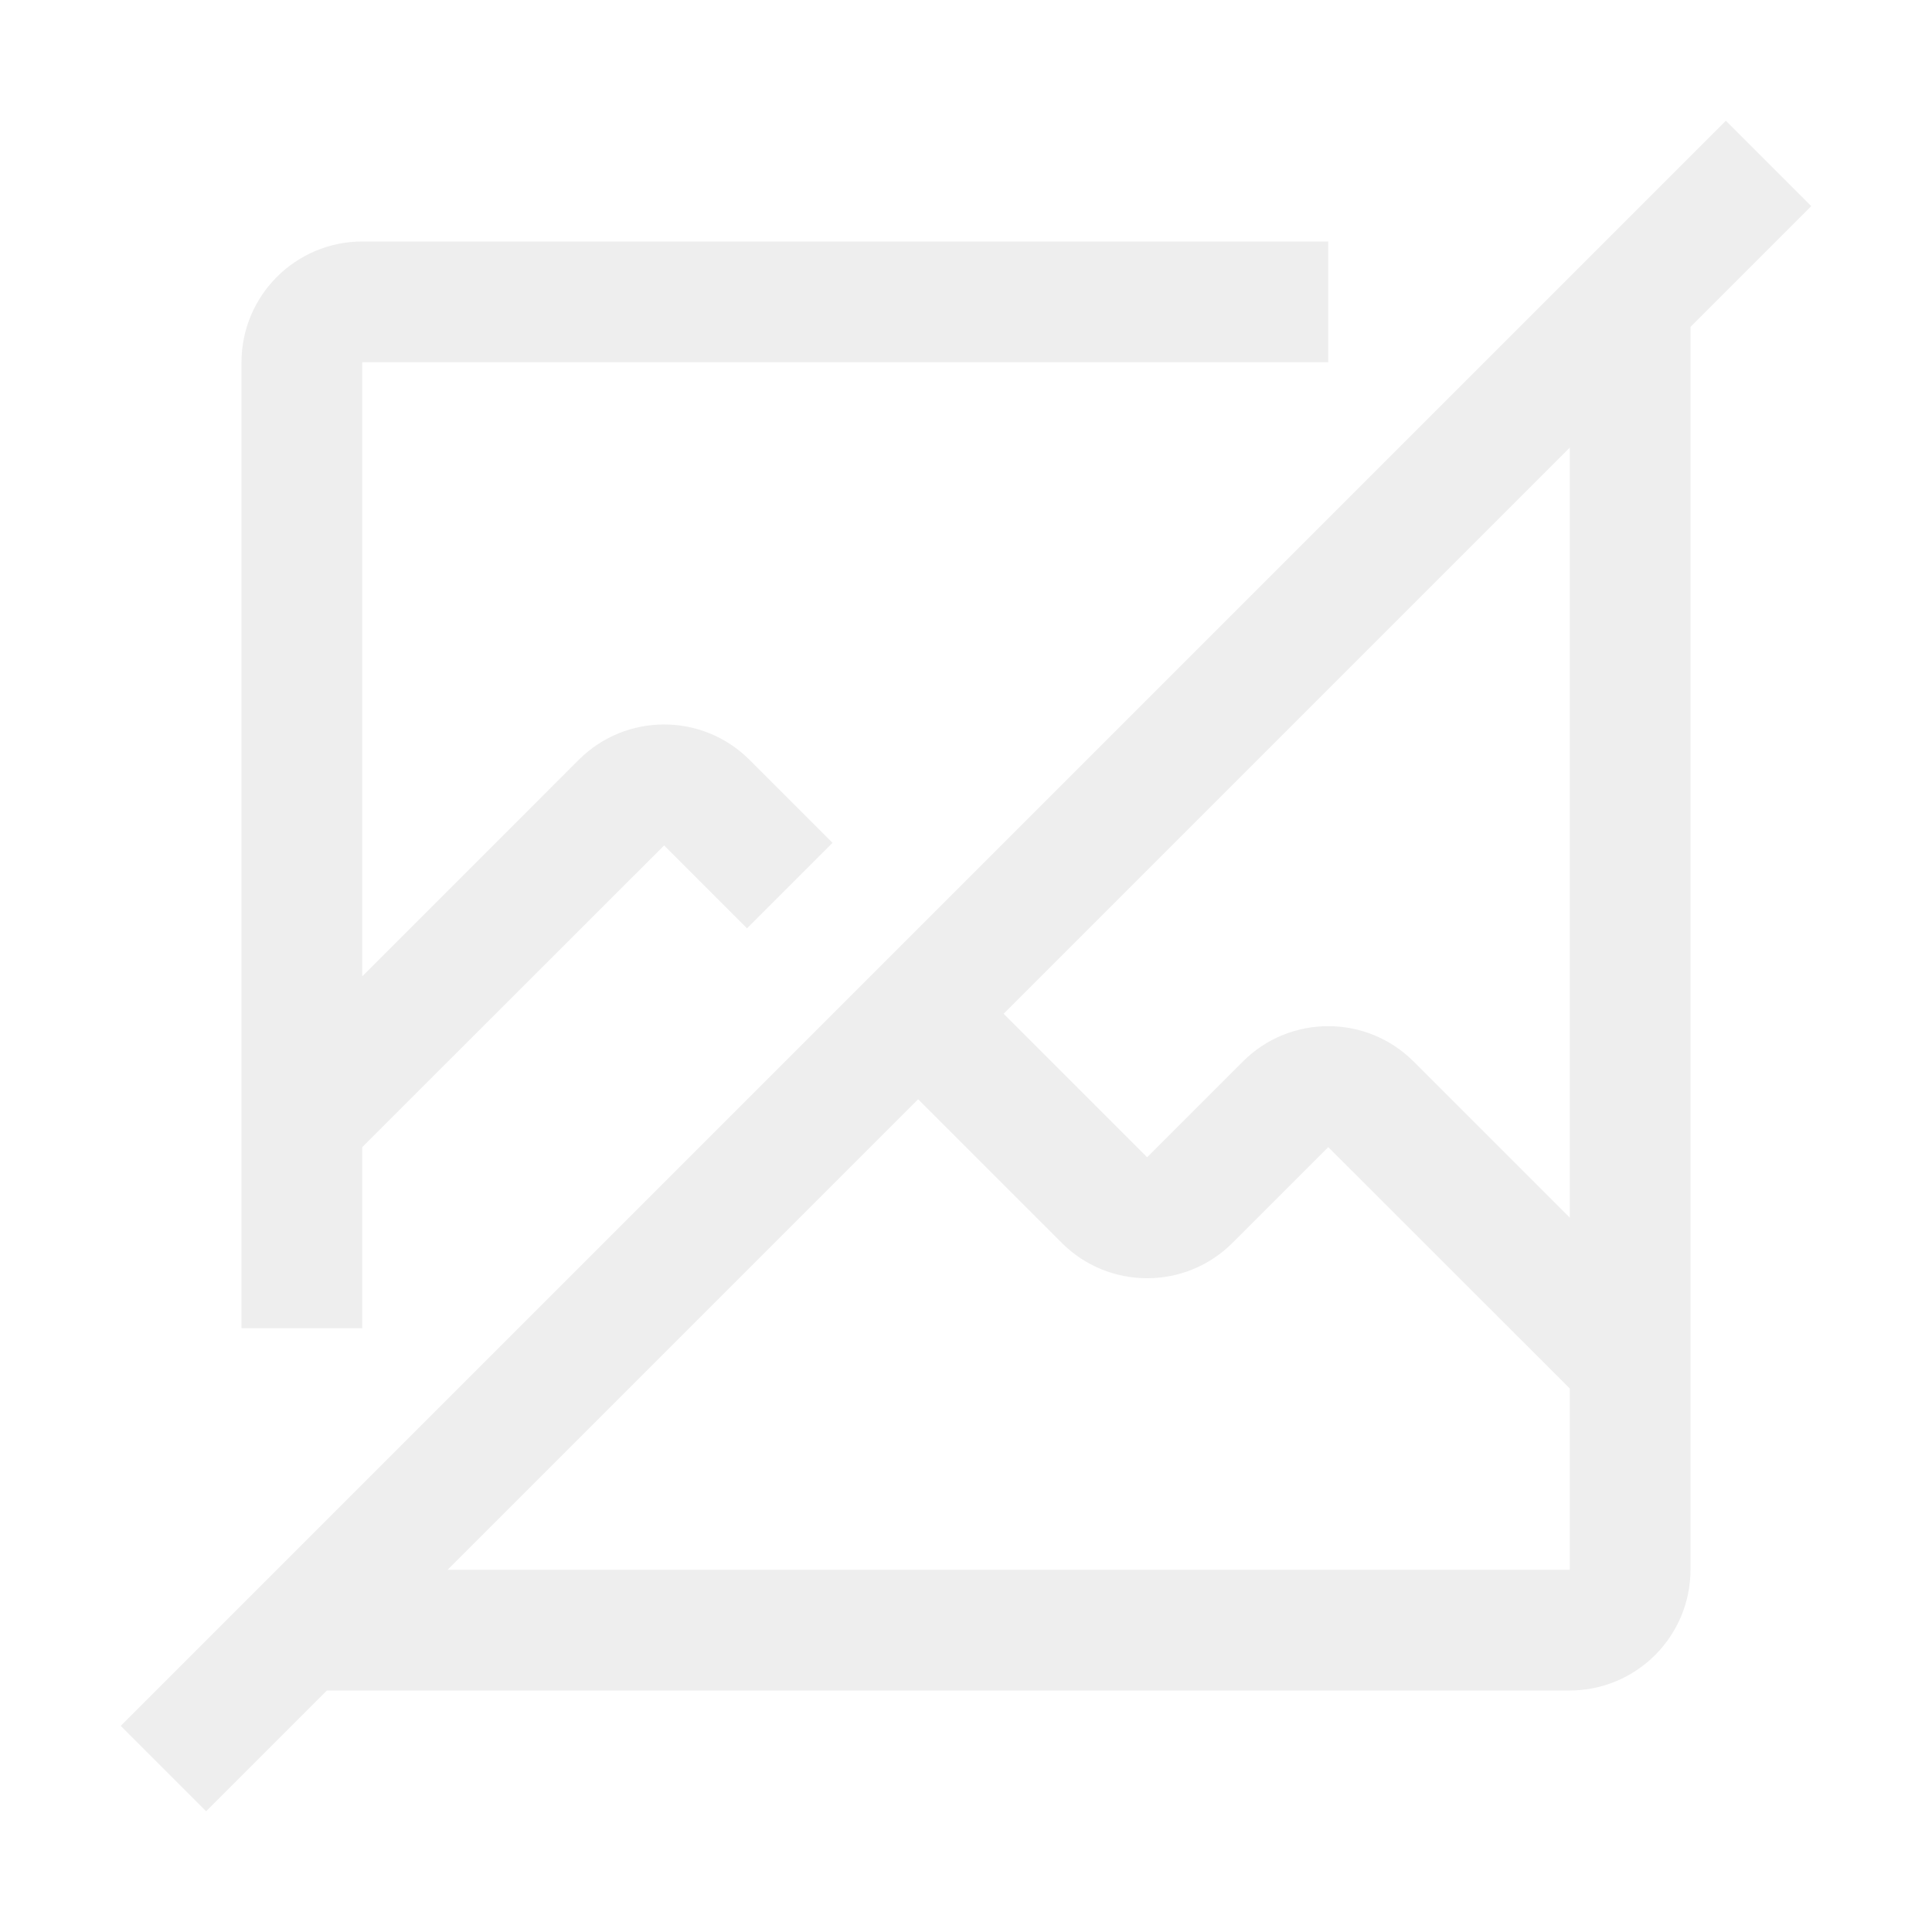
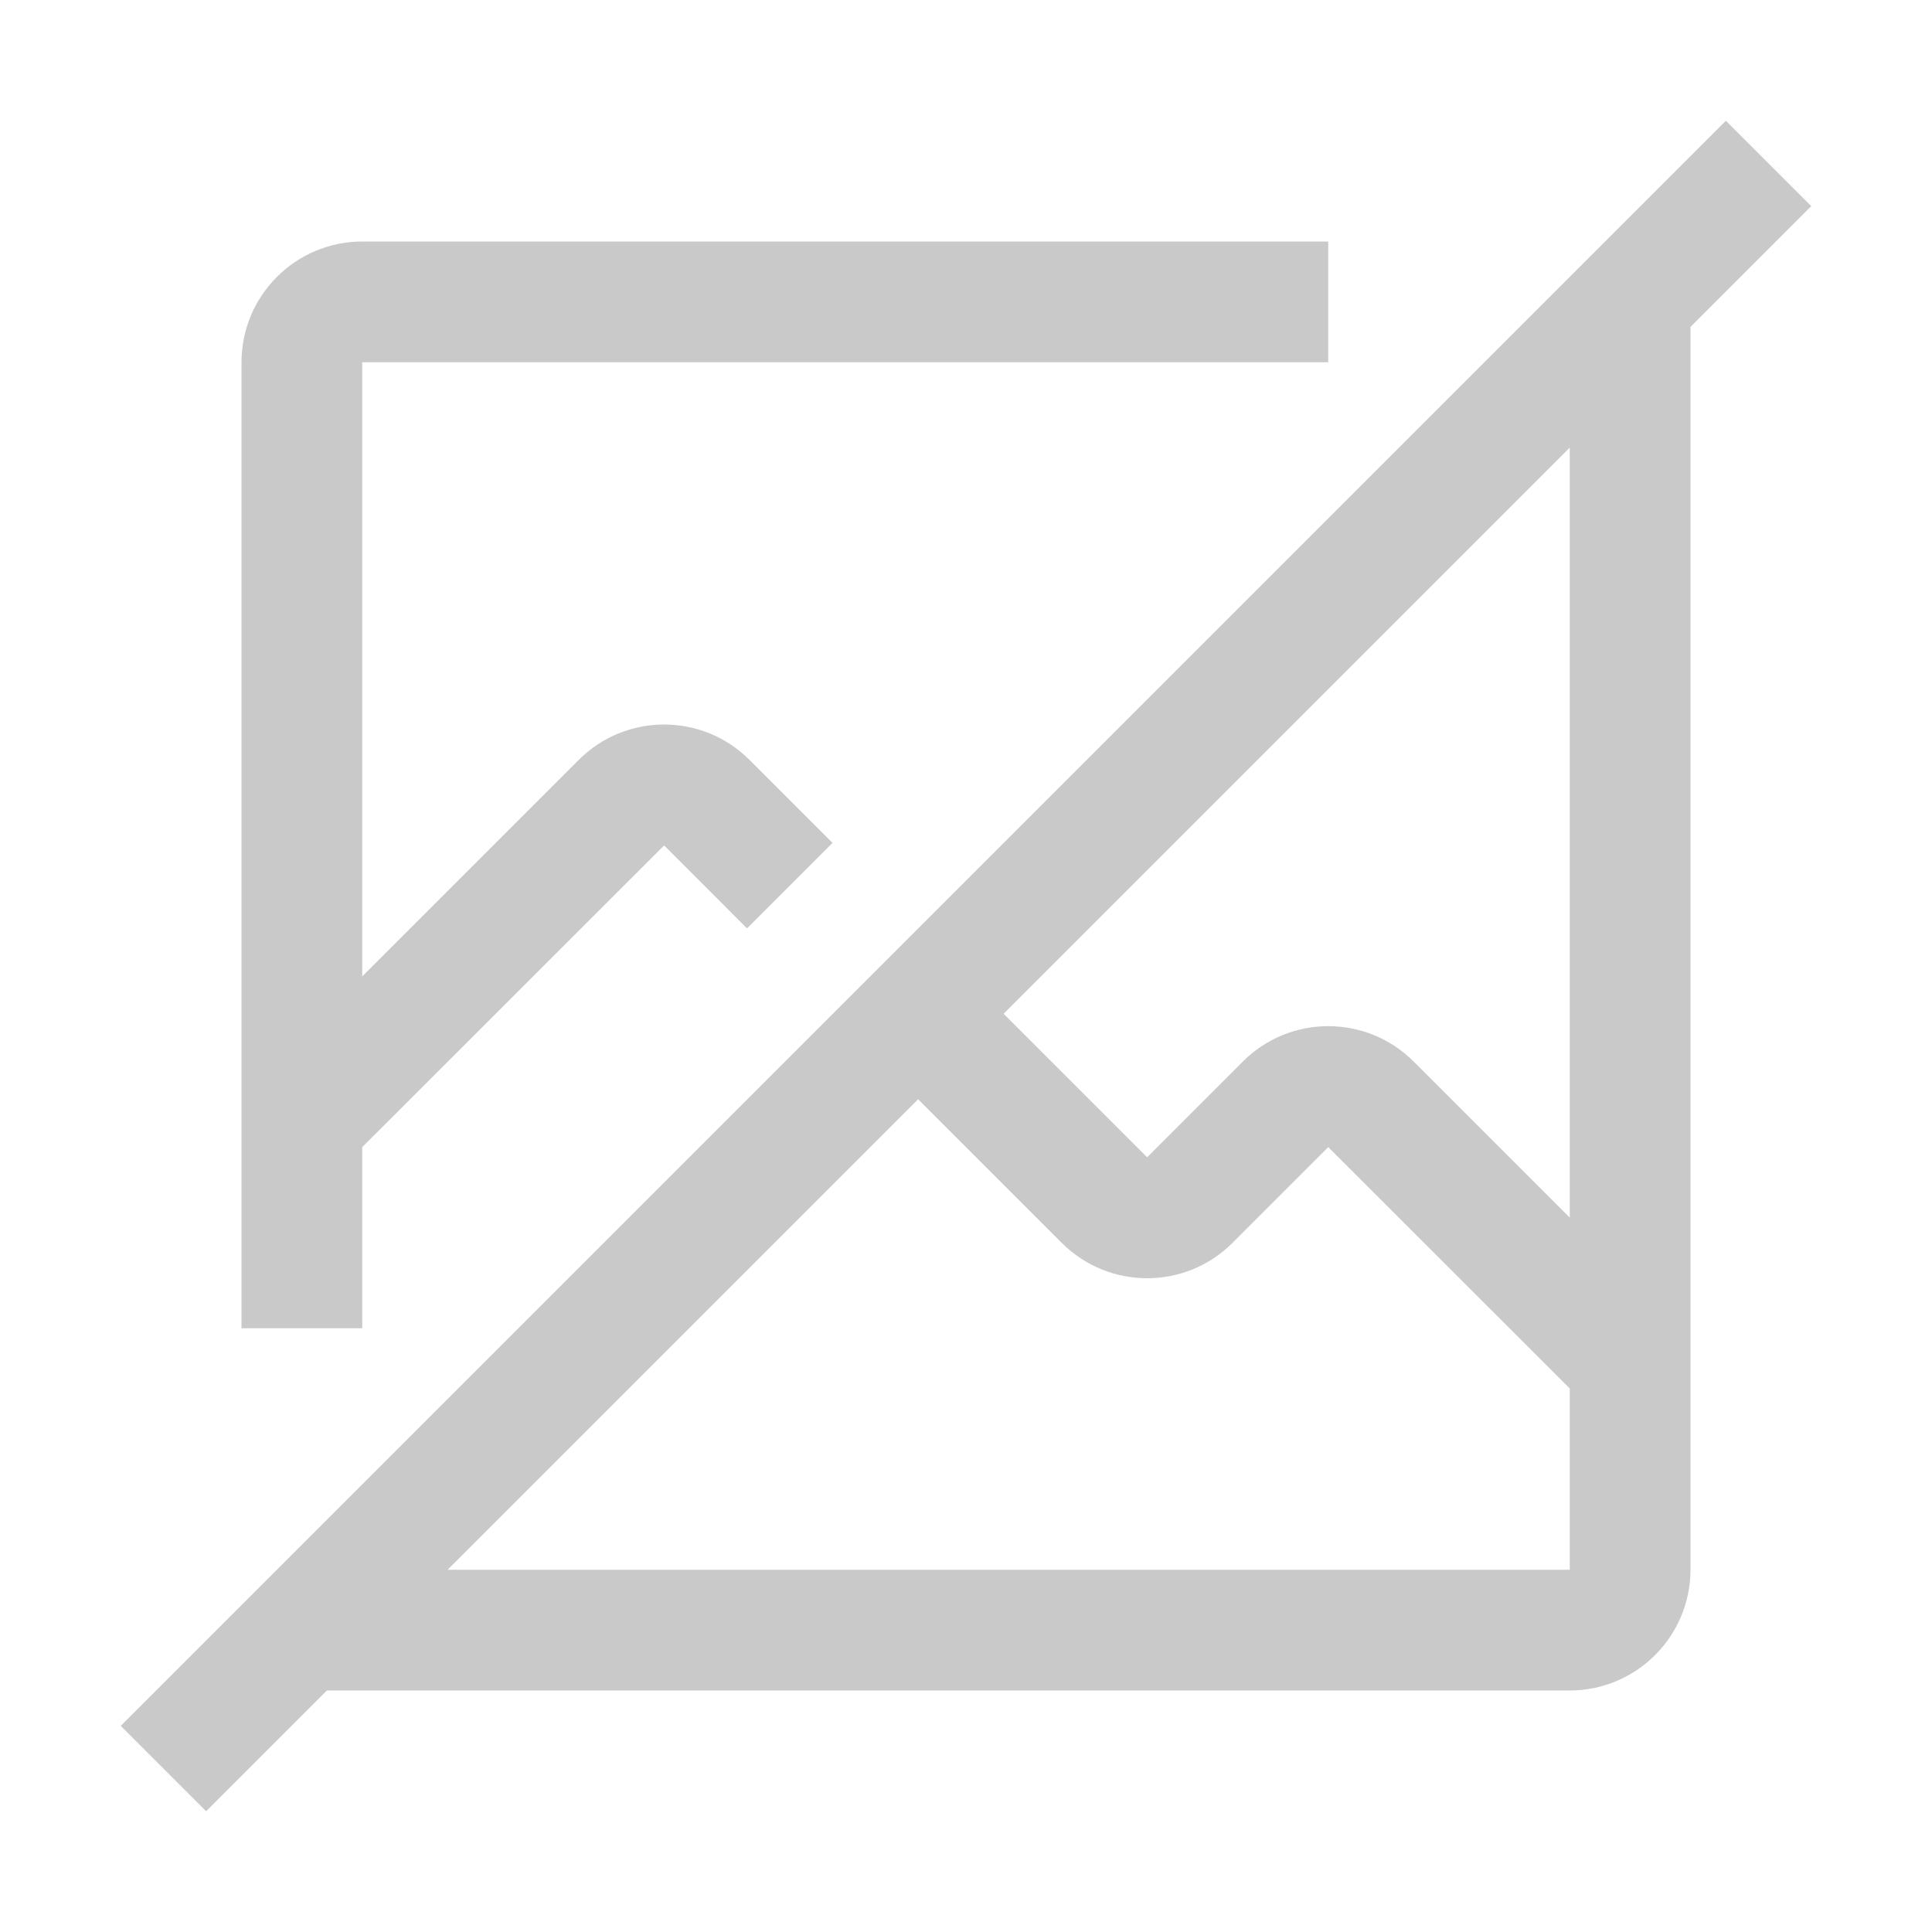
- <svg xmlns="http://www.w3.org/2000/svg" fill="rgb(238,238,238)" width="250px" height="250px" viewBox="0 0 32 32" id="icon">
-   <defs>
-     <style>.cls-1{fill:none;}</style>
-   </defs>
-   <path d="M30,3.414,28.586,2,2,28.586,3.414,30l2-2H26a2.003,2.003,0,0,0,2-2V5.414ZM26,26H7.414l7.793-7.793,2.379,2.379a2,2,0,0,0,2.828,0L22,19l4,3.997Zm0-5.832-2.586-2.586a2,2,0,0,0-2.828,0L19,19.168l-2.377-2.377L26,7.414Z" />
-   <path d="M6,22V19l5-4.997,1.373,1.373,1.416-1.416-1.375-1.375a2,2,0,0,0-2.828,0L6,16.172V6H22V4H6A2.002,2.002,0,0,0,4,6V22Z" />
-   <rect id="_Transparent_Rectangle_" data-name="&lt;Transparent Rectangle&gt;" class="cls-1" width="32" height="32" />
+ <svg xmlns="http://www.w3.org/2000/svg" fill="rgb(201,201,201)" width="250" height="250" viewBox="0 0 32 32" preserveAspectRatio="xMidYMid meet">
+   <path d="M30 3.414 28.586 2 2 28.586 3.414 30l2-2H26a2.003 2.003 0 0 0 2-2V5.414zM26 26H7.414l7.793-7.793 2.379 2.379a2 2 0 0 0 2.828 0L22 19l4 3.997zm0-5.832-2.586-2.586a2 2 0 0 0-2.828 0L19 19.168l-2.377-2.377L26 7.414zM6 22v-3l5-4.997 1.373 1.374 1.416-1.416-1.375-1.375a2 2 0 0 0-2.828 0L6 16.172V6h16V4H6a2.002 2.002 0 0 0-2 2v16z" />
+   <path style="fill:none" d="M0 0h32v32H0z" />
</svg>
